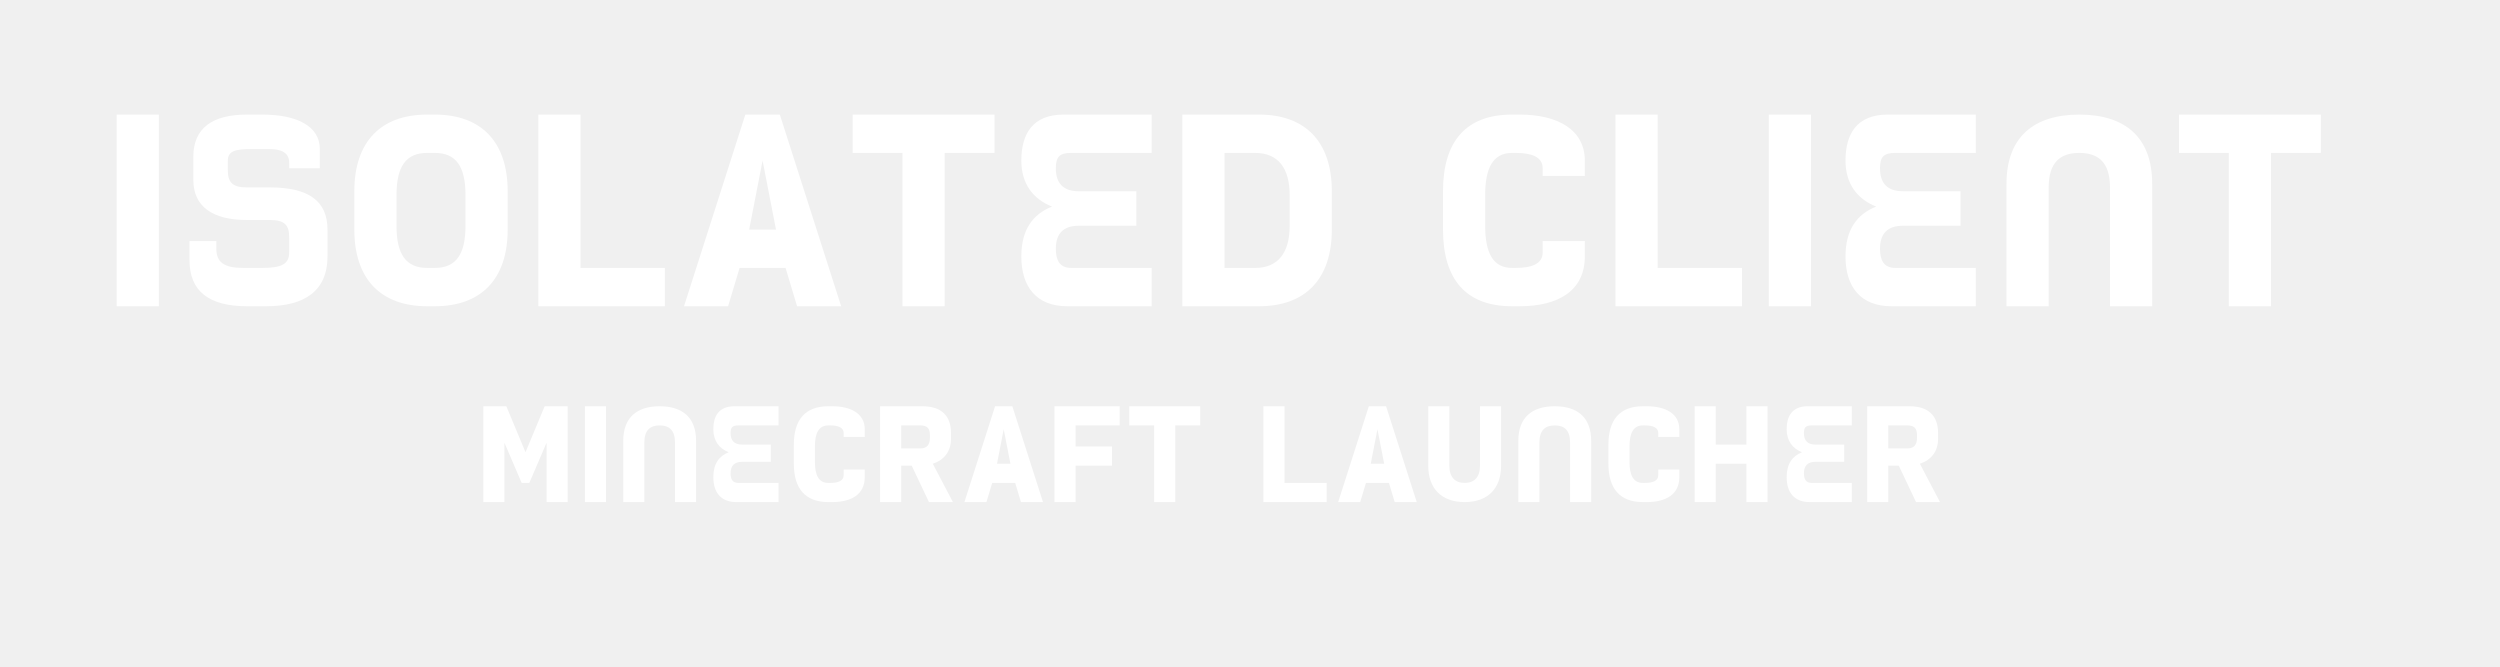
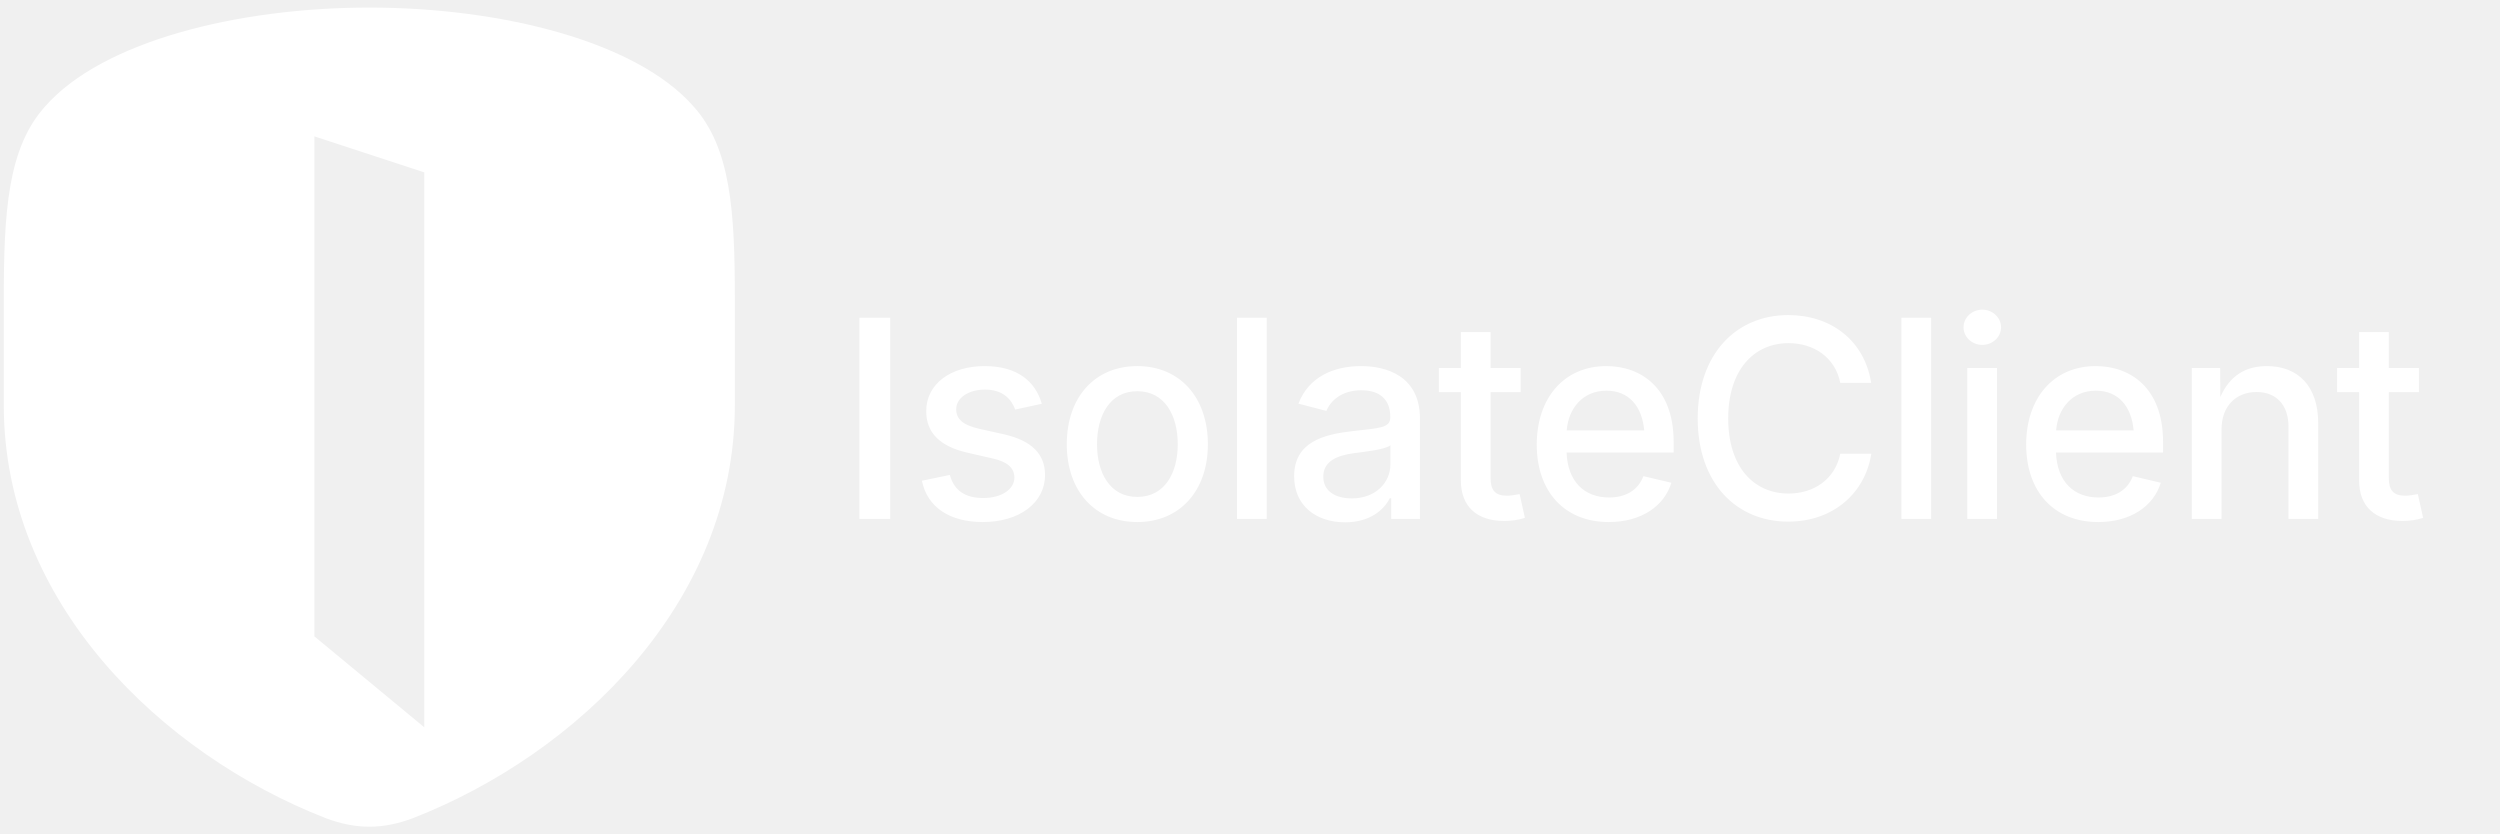
- <svg xmlns="http://www.w3.org/2000/svg" viewBox="0 0 1200 320" width="1200" height="320">
-   <defs>
-     <g id="char-I">
-       <rect x="0" y="0" width="22" height="100" />
-     </g>
-     <g id="char-S">
-       <path d="M 68,22 L 68,18 C 68,6 56,0 38,0 L 30,0 C 12,0 2,7 2,22 L 2,34 C 2,48 12,55 30,55 L 42,55 C 50,55 52,58 52,64 L 52,72 C 52,78 48,80 38,80 L 28,80 C 18,80 14,77 14,70 L 14,66 L 0,66 L 0,76 C 0,92 10,100 30,100 L 40,100 C 60,100 72,92 72,74 L 72,60 C 72,45 62,38 42,38 L 30,38 C 22,38 20,35 20,29 L 20,24 C 20,19 24,18 32,18 L 42,18 C 48,18 52,20 52,25 L 52,28 L 68,28 Z" />
-     </g>
-     <g id="char-O">
-       <path fill-rule="evenodd" d="M 38,0 C 14,0 0,14 0,40 L 0,60 C 0,86 14,100 38,100 L 42,100 C 66,100 80,86 80,60 L 80,40 C 80,14 66,0 42,0 Z M 38,20 L 42,20 C 53,20 58,27 58,42 L 58,58 C 58,73 53,80 42,80 L 38,80 C 27,80 22,73 22,58 L 22,42 C 22,27 27,20 38,20 Z" />
-     </g>
-     <g id="char-L">
-       <path d="M 0,0 L 22,0 L 22,80 L 66,80 L 66,100 L 0,100 Z" />
-     </g>
-     <g id="char-A">
-       <path fill-rule="evenodd" d="M 32,0 L 50,0 L 82,100 L 59,100 L 53,80 L 29,80 L 23,100 L 0,100 Z M 41,24 L 34,60 L 48,60 Z" />
-     </g>
-     <g id="char-T">
-       <path d="M 0,0 L 74,0 L 74,20 L 48,20 L 48,100 L 26,100 L 26,20 L 0,20 Z" />
-     </g>
-     <g id="char-E">
-       <path d="M 70,0 L 24,0 C 8,0 2,10 2,24 C 2,36 8,44 18,48 C 8,52 2,60 2,74 C 2,90 10,100 26,100 L 70,100 L 70,80 L 28,80 C 22,80 20,76 20,70 C 20,62 24,58 32,58 L 62,58 L 62,40 L 32,40 C 24,40 20,36 20,28 C 20,22 22,20 28,20 L 70,20 Z" />
-     </g>
-     <g id="char-D">
-       <path fill-rule="evenodd" d="M 0,0 L 40,0 C 64,0 78,14 78,40 L 78,60 C 78,86 64,100 40,100 L 0,100 Z M 22,20 L 22,80 L 38,80 C 50,80 56,72 56,58 L 56,42 C 56,28 50,20 38,20 Z" />
-     </g>
-     <g id="char-C">
-       <path d="M 74,32 L 74,24 C 74,8 60,0 40,0 L 36,0 C 12,0 0,14 0,40 L 0,60 C 0,86 12,100 36,100 L 40,100 C 60,100 74,92 74,74 L 74,66 L 52,66 L 52,72 C 52,78 46,80 38,80 L 36,80 C 26,80 22,72 22,58 L 22,42 C 22,28 26,20 36,20 L 38,20 C 46,20 52,22 52,28 L 52,32 Z" />
-     </g>
-     <g id="char-N">
-       <path d="M 0,100 L 0,36 C 0,12 14,0 38,0 C 62,0 76,12 76,36 L 76,100 L 54,100 L 54,38 C 54,25 48,20 38,20 C 28,20 22,25 22,38 L 22,100 Z" />
-     </g>
-     <g id="char-M">
-       <path d="M 0,100 L 0,0 L 24,0 L 44,48 L 64,0 L 88,0 L 88,100 L 66,100 L 66,38 L 48,80 L 40,80 L 22,38 L 22,100 Z" />
-     </g>
-     <g id="char-R">
-       <path fill-rule="evenodd" d="M 0,0 L 44,0 C 64,0 74,10 74,28 L 74,34 C 74,47 67,56 55,60 L 76,100 L 51,100 L 33,62 L 22,62 L 22,100 L 0,100 Z M 22,20 L 22,44 L 42,44 C 49,44 52,40 52,33 L 52,30 C 52,23 49,20 42,20 Z" />
-     </g>
-     <g id="char-F">
-       <path d="M 0,0 L 68,0 L 68,20 L 22,20 L 22,42 L 60,42 L 60,62 L 22,62 L 22,100 L 0,100 Z" />
-     </g>
-     <g id="char-U">
-       <path d="M 0,0 L 22,0 L 22,62 C 22,74 28,80 38,80 C 48,80 54,74 54,62 L 54,0 L 76,0 L 76,62 C 76,86 62,100 38,100 C 14,100 0,86 0,62 Z" />
-     </g>
-     <g id="char-H">
-       <path d="M 0,0 L 22,0 L 22,40 L 54,40 L 54,0 L 76,0 L 76,100 L 54,100 L 54,60 L 22,60 L 22,100 L 0,100 Z" />
-     </g>
-   </defs>
-   <g fill="#FFFFFF" transform="translate(56, 55) scale(0.92)">
-     <use href="#char-I" x="0" y="0" />
-     <use href="#char-S" x="38" y="0" />
-     <use href="#char-O" x="124" y="0" />
-     <use href="#char-L" x="220" y="0" />
-     <use href="#char-A" x="296" y="0" />
-     <use href="#char-T" x="384" y="0" />
-     <use href="#char-E" x="470" y="0" />
-     <use href="#char-D" x="556" y="0" />
-     <use href="#char-C" x="692" y="0" />
-     <use href="#char-L" x="782" y="0" />
-     <use href="#char-I" x="862" y="0" />
-     <use href="#char-E" x="900" y="0" />
-     <use href="#char-N" x="986" y="0" />
-     <use href="#char-T" x="1076" y="0" />
-   </g>
-   <g fill="#FFFFFF" transform="translate(232, 195) scale(0.46)">
-     <use href="#char-M" x="0" y="0" />
-     <use href="#char-I" x="106" y="0" />
-     <use href="#char-N" x="146" y="0" />
-     <use href="#char-E" x="238" y="0" />
-     <use href="#char-C" x="324" y="0" />
-     <use href="#char-R" x="414" y="0" />
-     <use href="#char-A" x="502" y="0" />
-     <use href="#char-F" x="596" y="0" />
-     <use href="#char-T" x="674" y="0" />
-     <use href="#char-L" x="814" y="0" />
-     <use href="#char-A" x="892" y="0" />
-     <use href="#char-U" x="986" y="0" />
-     <use href="#char-N" x="1080" y="0" />
-     <use href="#char-C" x="1174" y="0" />
-     <use href="#char-H" x="1264" y="0" />
-     <use href="#char-E" x="1358" y="0" />
-     <use href="#char-R" x="1444" y="0" />
-   </g>
+ <svg xmlns="http://www.w3.org/2000/svg" viewBox="0 0 1320 440" width="1320" height="440" fill="none">
+   <path fill="#FFFFFF" fill-rule="evenodd" clip-rule="evenodd" d="M 195 4     C 265 4, 336 22, 366 56     C 386 78, 388 112, 388 158     L 388 214     C 388 318, 305 398, 218 432     C 202 438, 188 438, 172 432     C 85 398, 2 318, 2 214     L 2 158     C 2 112, 4 78, 24 56     C 54 22, 125 4, 195 4     Z     M 166 72     L 224 91     L 224 384     L 166 336     Z" />
+   <text x="442" y="274" fill="#FFFFFF" font-family="'Poppins', 'Inter', 'Montserrat', -apple-system, BlinkMacSystemFont, 'Segoe UI', Roboto, sans-serif" font-size="146" font-weight="500" letter-spacing="-2">IsolateClient</text>
</svg>
